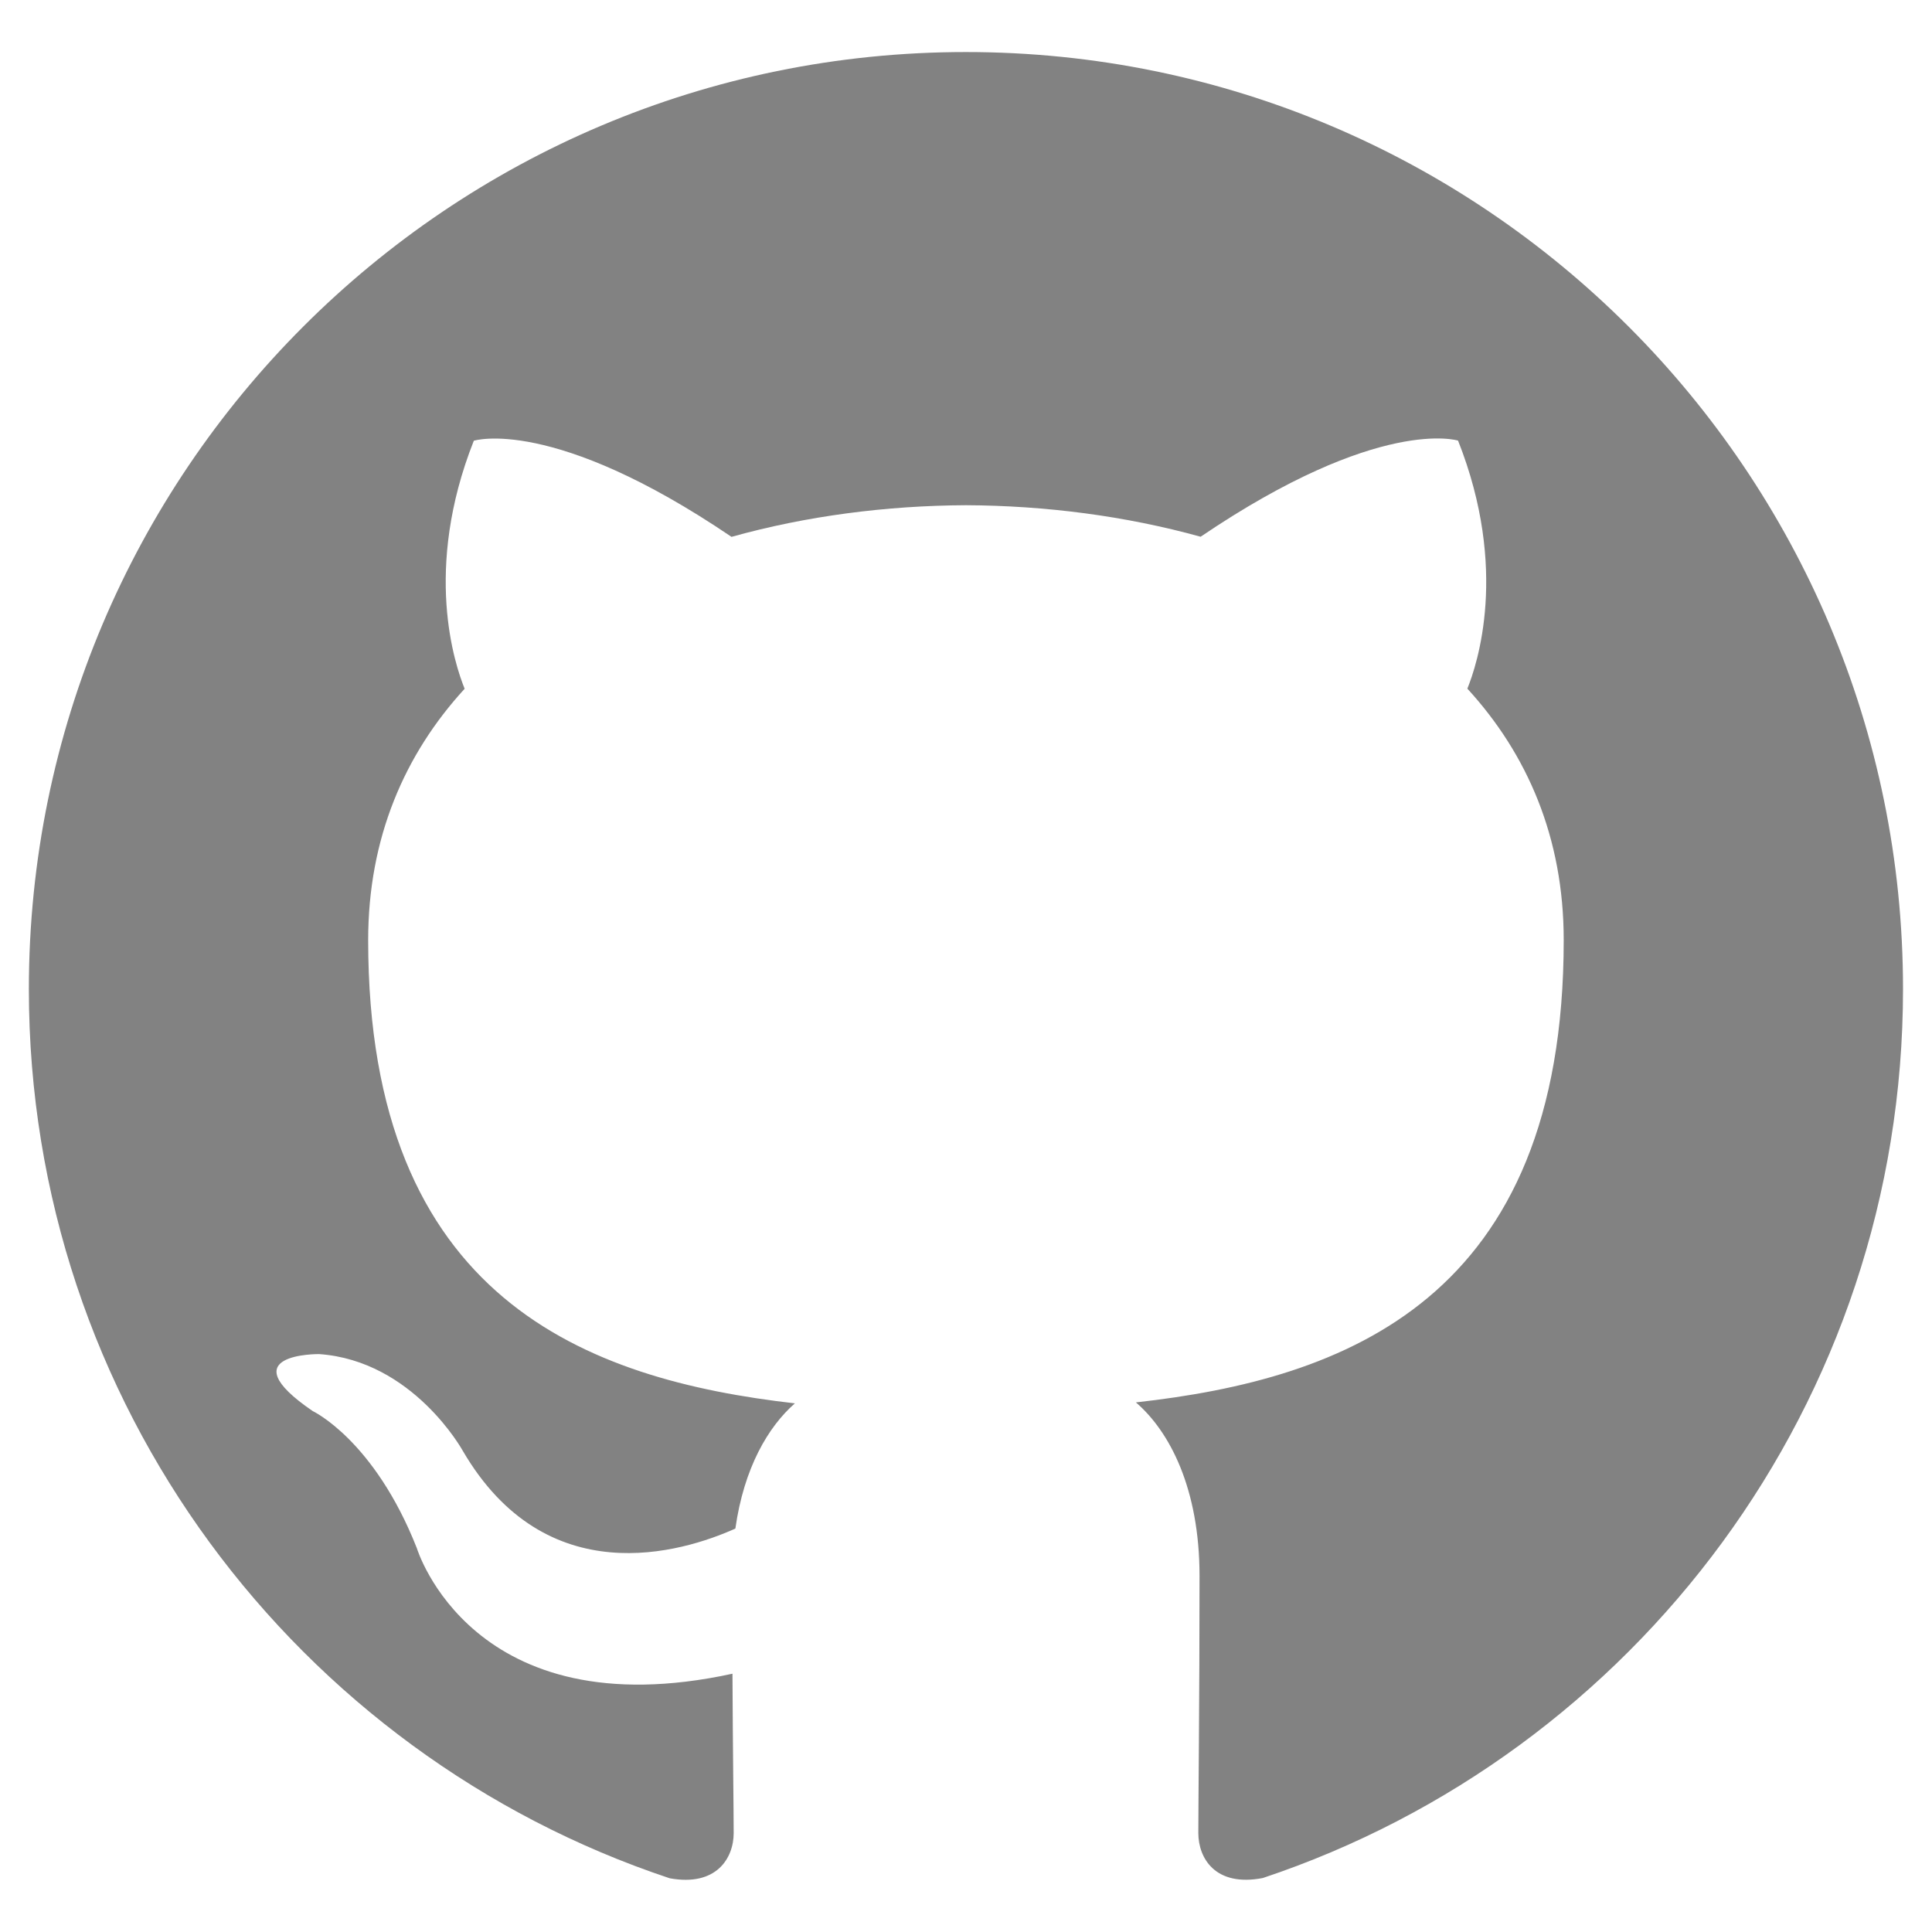
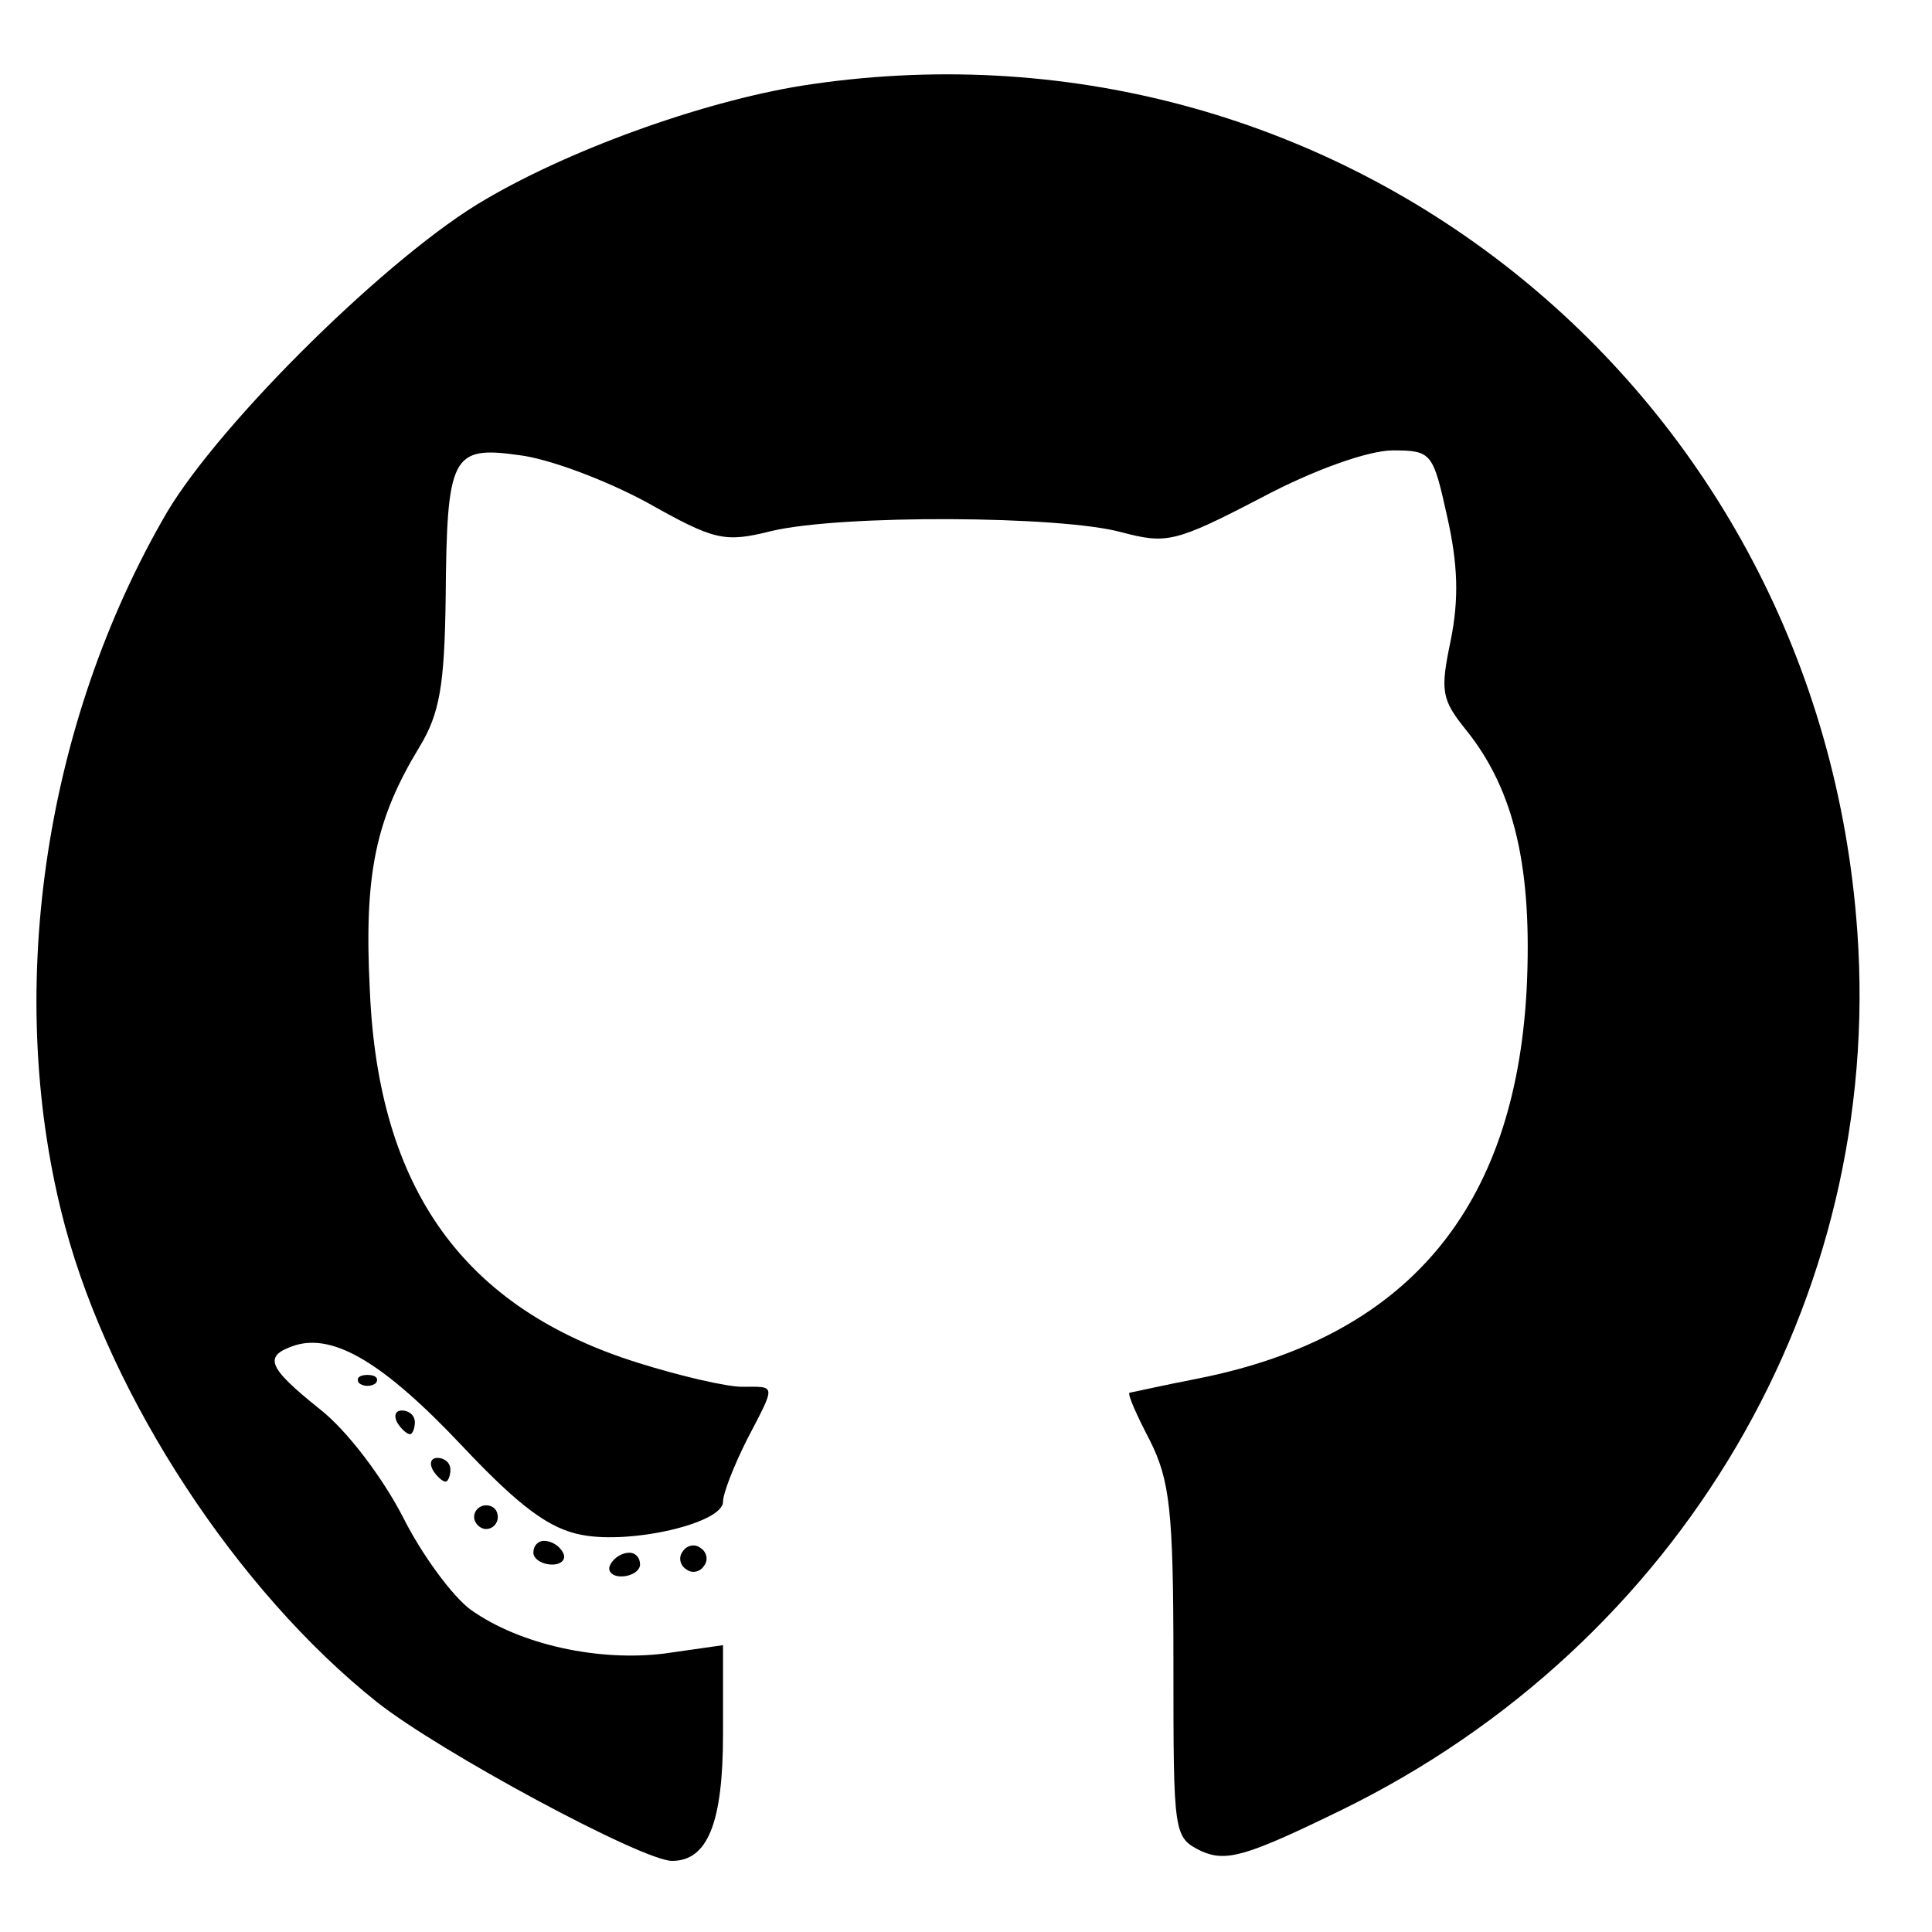
- <svg viewBox="0 0 16 16">
-   <path fill="#828282" d="M7.999,0.431c-4.285,0-7.76,3.474-7.76,7.761 c0,3.428,2.223,6.337,5.307,7.363c0.388,0.071,0.53-0.168,0.53-0.374c0-0.184-0.007-0.672-0.01-1.32 c-2.159,0.469-2.614-1.04-2.614-1.04c-0.353-0.896-0.862-1.135-0.862-1.135c-0.705-0.481,0.053-0.472,0.053-0.472 c0.779,0.055,1.189,0.8,1.189,0.8c0.692,1.186,1.816,0.843,2.258,0.645c0.071-0.502,0.271-0.843,0.493-1.037 C4.86,11.425,3.049,10.76,3.049,7.786c0-0.847,0.302-1.54,0.799-2.082C3.768,5.507,3.501,4.718,3.924,3.65 c0,0,0.652-0.209,2.134,0.796C6.677,4.273,7.34,4.187,8,4.184c0.659,0.003,1.323,0.089,1.943,0.261 c1.482-1.004,2.132-0.796,2.132-0.796c0.423,1.068,0.157,1.857,0.077,2.054c0.497,0.542,0.798,1.235,0.798,2.082 c0,2.981-1.814,3.637-3.543,3.829c0.279,0.24,0.527,0.713,0.527,1.437c0,1.037-0.01,1.874-0.01,2.129 c0,0.208,0.14,0.449,0.534,0.373c3.081-1.028,5.302-3.935,5.302-7.362C15.76,3.906,12.285,0.431,7.999,0.431z" />
+ <svg xmlns="http://www.w3.org/2000/svg" version="1.0" width="163pt" height="163pt" viewBox="0 0 163 163" preserveAspectRatio="xMidYMid meet">
+   <g transform="translate(0,163) scale(0.1,-0.1)" fill="#000000" stroke="none">
+     <path d="M685 1559 c-84 -12 -200 -53 -275 -97 -80 -46 -223 -187 -269 -264 -105 -180 -138 -409 -86 -603 39 -145 145 -307 263 -401 53 -42 224 -134 249 -134 30 0 43 32 43 107 l0 75 -49 -7 c-55 -7 -122 7 -164 37 -15 11 -41 46 -57 78 -17 33 -47 73 -70 91 -45 36 -48 45 -21 54 33 10 75 -15 141 -85 49 -52 74 -70 101 -75 42 -8 119 10 119 28 0 7 9 30 20 52 25 48 25 45 -4 45 -13 0 -52 9 -87 20 -148 46 -220 147 -227 315 -5 98 5 144 42 205 17 28 21 52 22 125 1 121 5 129 62 121 25 -3 73 -21 108 -40 57 -32 65 -34 105 -24 59 14 244 13 295 -1 38 -10 45 -9 118 29 45 24 91 40 111 40 33 0 34 -2 46 -56 9 -40 10 -69 3 -104 -9 -43 -8 -50 13 -76 41 -51 56 -117 51 -219 -10 -185 -101 -293 -277 -328 -31 -6 -57 -12 -58 -12 -2 -1 6 -19 17 -40 17 -34 20 -59 20 -187 0 -148 0 -148 24 -160 21 -9 38 -4 118 35 286 140 457 431 435 741 -32 455 -434 780 -882 715z" />
+     <path d="M303 463 c4 -3 10 -3 14 0 3 4 0 7 -7 7 -7 0 -10 -3 -7 -7z" />
+     <path d="M335 430 c3 -5 8 -10 11 -10 2 0 4 5 4 10 0 6 -5 10 -11 10 -5 0 -7 -4 -4 -10z" />
+     <path d="M365 390 c3 -5 8 -10 11 -10 2 0 4 5 4 10 0 6 -5 10 -11 10 -5 0 -7 -4 -4 -10z" />
+     <path d="M400 350 c0 -5 5 -10 10 -10 6 0 10 5 10 10 0 6 -4 10 -10 10 -5 0 -10 -4 -10 -10z" />
+     <path d="M450 320 c0 -5 7 -10 16 -10 8 0 12 5 9 10 -3 6 -10 10 -16 10 -5 0 -9 -4 -9 -10z" />
+     <path d="M576 321 c-4 -5 -2 -12 3 -15 5 -4 12 -2 15 3 4 5 2 12 -3 15 -5 4 -12 2 -15 -3z" />
+     <path d="M515 310 c-3 -5 1 -10 9 -10 9 0 16 5 16 10 0 6 -4 10 -9 10 -6 0 -13 -4 -16 -10z" />
+   </g>
</svg>
